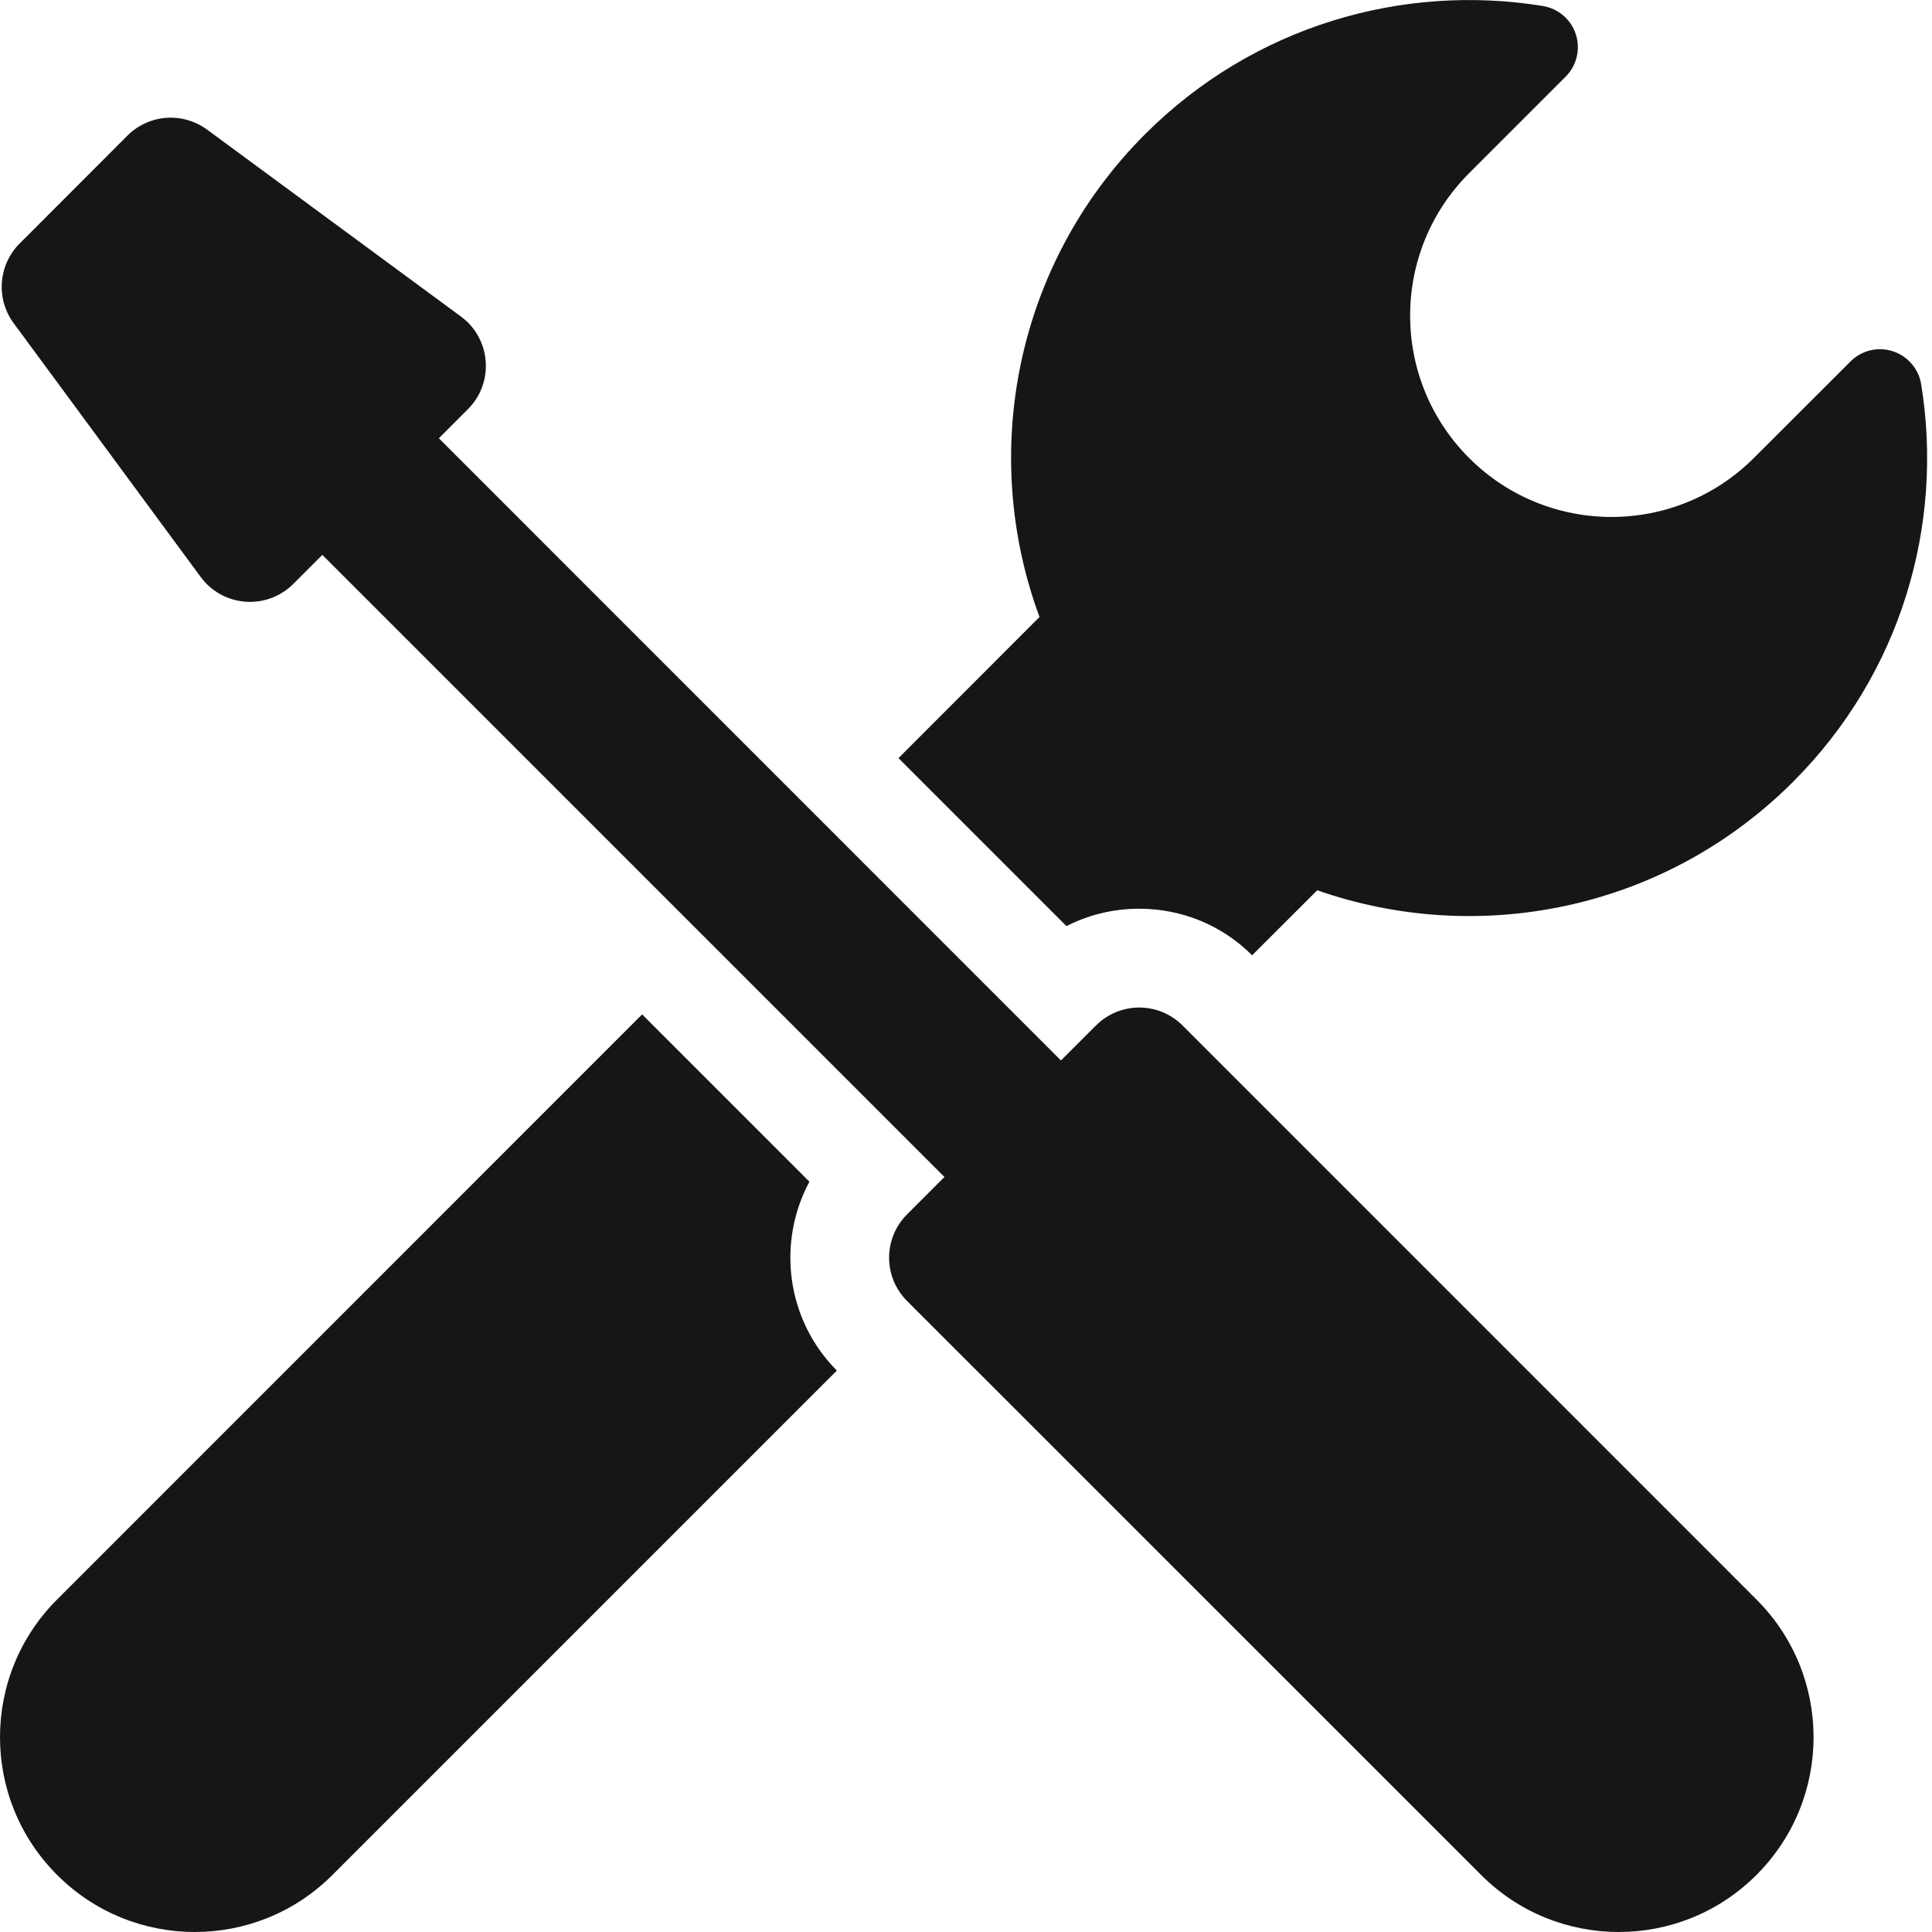
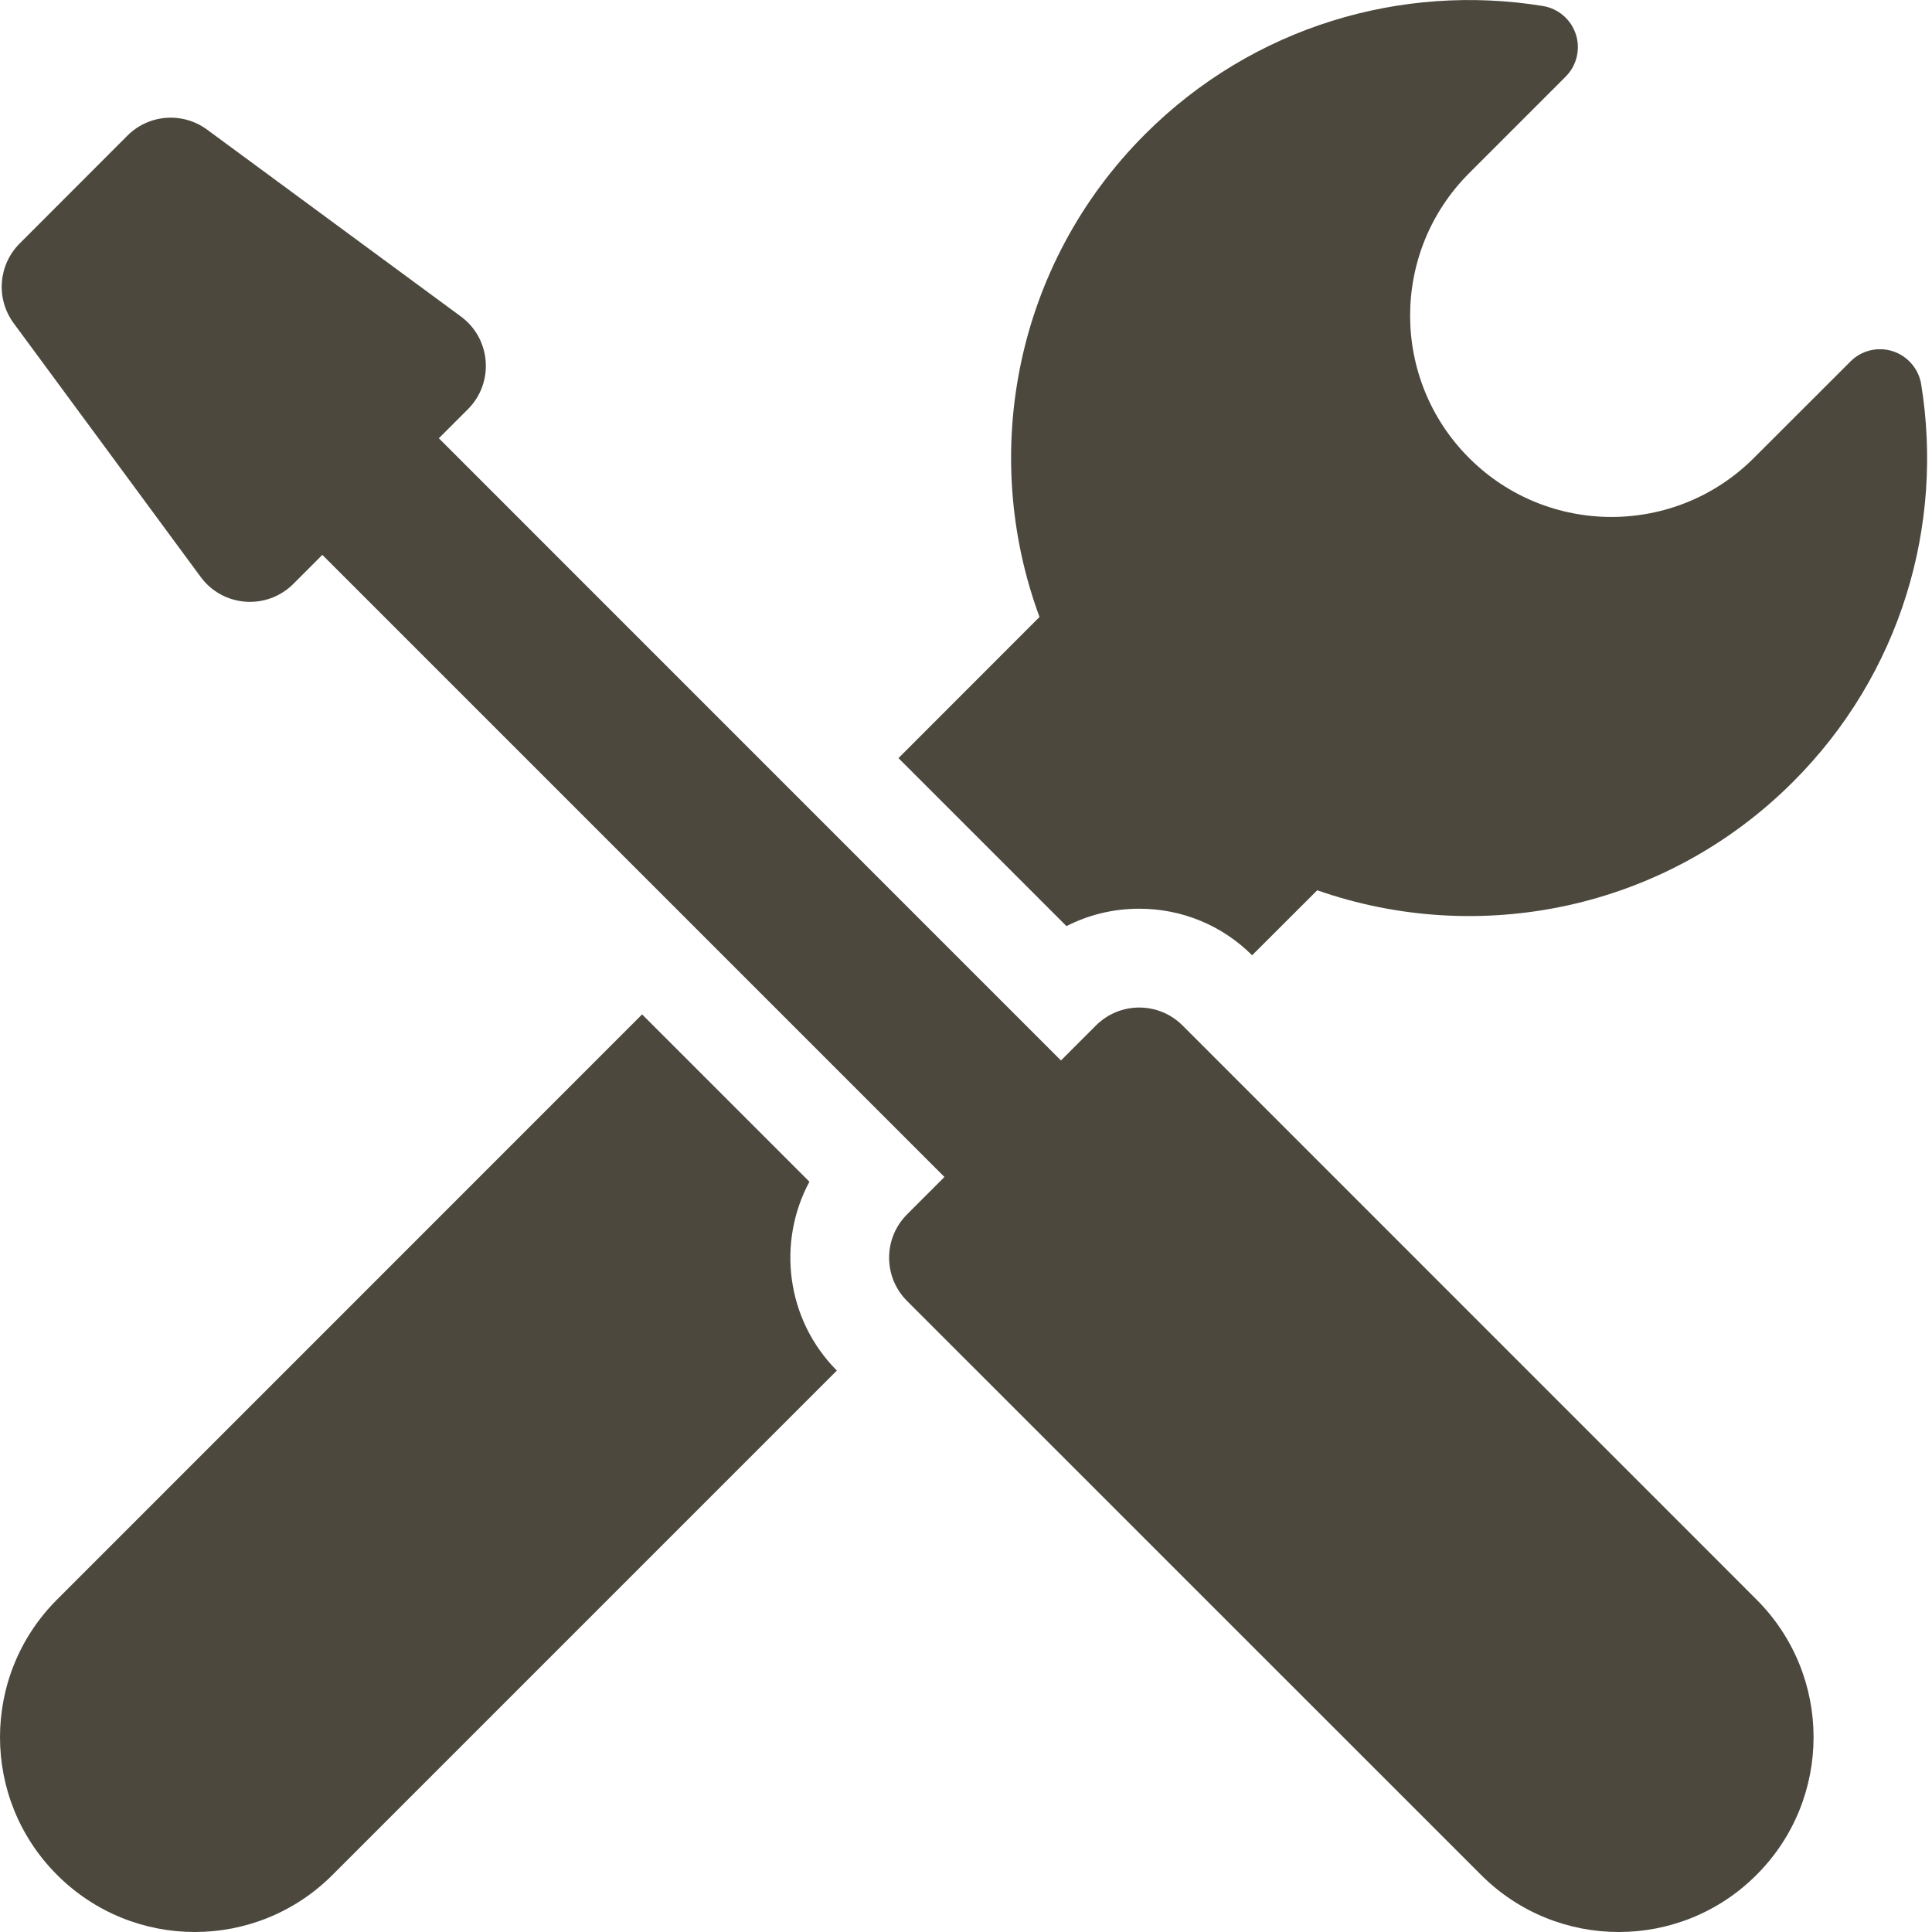
<svg xmlns="http://www.w3.org/2000/svg" width="20" height="20" viewBox="0 0 20 20" fill="none">
-   <path d="M11.04 9.587C11.271 9.469 11.527 9.407 11.793 9.407C12.235 9.407 12.65 9.578 12.962 9.889L13.636 9.216C15.302 9.8 17.229 9.426 18.561 8.094C19.682 6.974 20.124 5.432 19.888 3.978C19.862 3.818 19.748 3.686 19.594 3.636C19.44 3.586 19.27 3.627 19.156 3.742L18.156 4.741C17.342 5.555 16.022 5.555 15.208 4.741C14.394 3.927 14.394 2.607 15.208 1.793L16.208 0.793C16.322 0.679 16.363 0.509 16.313 0.355C16.263 0.201 16.131 0.088 15.971 0.062C14.518 -0.174 12.976 0.268 11.855 1.388C10.503 2.74 10.139 4.705 10.761 6.387L9.301 7.848L11.04 9.587Z" fill="#161616" />
-   <path d="M8.379 12.233L6.647 10.501L0.591 16.558C-0.197 17.345 -0.197 18.622 0.591 19.409C1.378 20.197 2.655 20.197 3.442 19.409L8.663 14.188C8.137 13.659 8.042 12.86 8.379 12.233Z" fill="#161616" />
-   <path d="M12.242 10.616C12.118 10.492 11.956 10.43 11.793 10.43C11.631 10.43 11.469 10.492 11.345 10.616L10.983 10.978L4.543 4.537L4.844 4.236C5.118 3.962 5.084 3.507 4.772 3.277L2.144 1.342C1.891 1.156 1.541 1.182 1.319 1.404L0.204 2.52C-0.018 2.742 -0.045 3.092 0.141 3.345L2.077 5.972C2.307 6.285 2.761 6.319 3.036 6.045L3.337 5.744L9.777 12.184L9.39 12.571C9.142 12.819 9.142 13.22 9.39 13.468L15.332 19.409C16.119 20.197 17.396 20.197 18.183 19.409C18.971 18.622 18.971 17.345 18.183 16.558L12.242 10.616Z" fill="#161616" />
+   <path d="M11.04 9.587C11.271 9.469 11.527 9.407 11.793 9.407C12.235 9.407 12.65 9.578 12.962 9.889L13.636 9.216C15.302 9.8 17.229 9.426 18.561 8.094C19.682 6.974 20.124 5.432 19.888 3.978C19.862 3.818 19.748 3.686 19.594 3.636C19.44 3.586 19.27 3.627 19.156 3.742L18.156 4.741C17.342 5.555 16.022 5.555 15.208 4.741C14.394 3.927 14.394 2.607 15.208 1.793L16.208 0.793C16.322 0.679 16.363 0.509 16.313 0.355C16.263 0.201 16.131 0.088 15.971 0.062C14.518 -0.174 12.976 0.268 11.855 1.388C10.503 2.74 10.139 4.705 10.761 6.387L9.301 7.848L11.04 9.587Z" fill="#4C483D" />
+   <path d="M8.379 12.233L6.647 10.501L0.591 16.558C-0.197 17.345 -0.197 18.622 0.591 19.409C1.378 20.197 2.655 20.197 3.442 19.409L8.663 14.188C8.137 13.659 8.042 12.86 8.379 12.233Z" fill="#4C483D" />
+   <path d="M12.242 10.616C12.118 10.492 11.956 10.43 11.793 10.43C11.631 10.43 11.469 10.492 11.345 10.616L10.983 10.978L4.543 4.537L4.844 4.236C5.118 3.962 5.084 3.507 4.772 3.277L2.144 1.342C1.891 1.156 1.541 1.182 1.319 1.404L0.204 2.52C-0.018 2.742 -0.045 3.092 0.141 3.345L2.077 5.972C2.307 6.285 2.761 6.319 3.036 6.045L3.337 5.744L9.777 12.184L9.39 12.571C9.142 12.819 9.142 13.22 9.39 13.468L15.332 19.409C16.119 20.197 17.396 20.197 18.183 19.409C18.971 18.622 18.971 17.345 18.183 16.558L12.242 10.616Z" fill="#4C483D" />
</svg>
